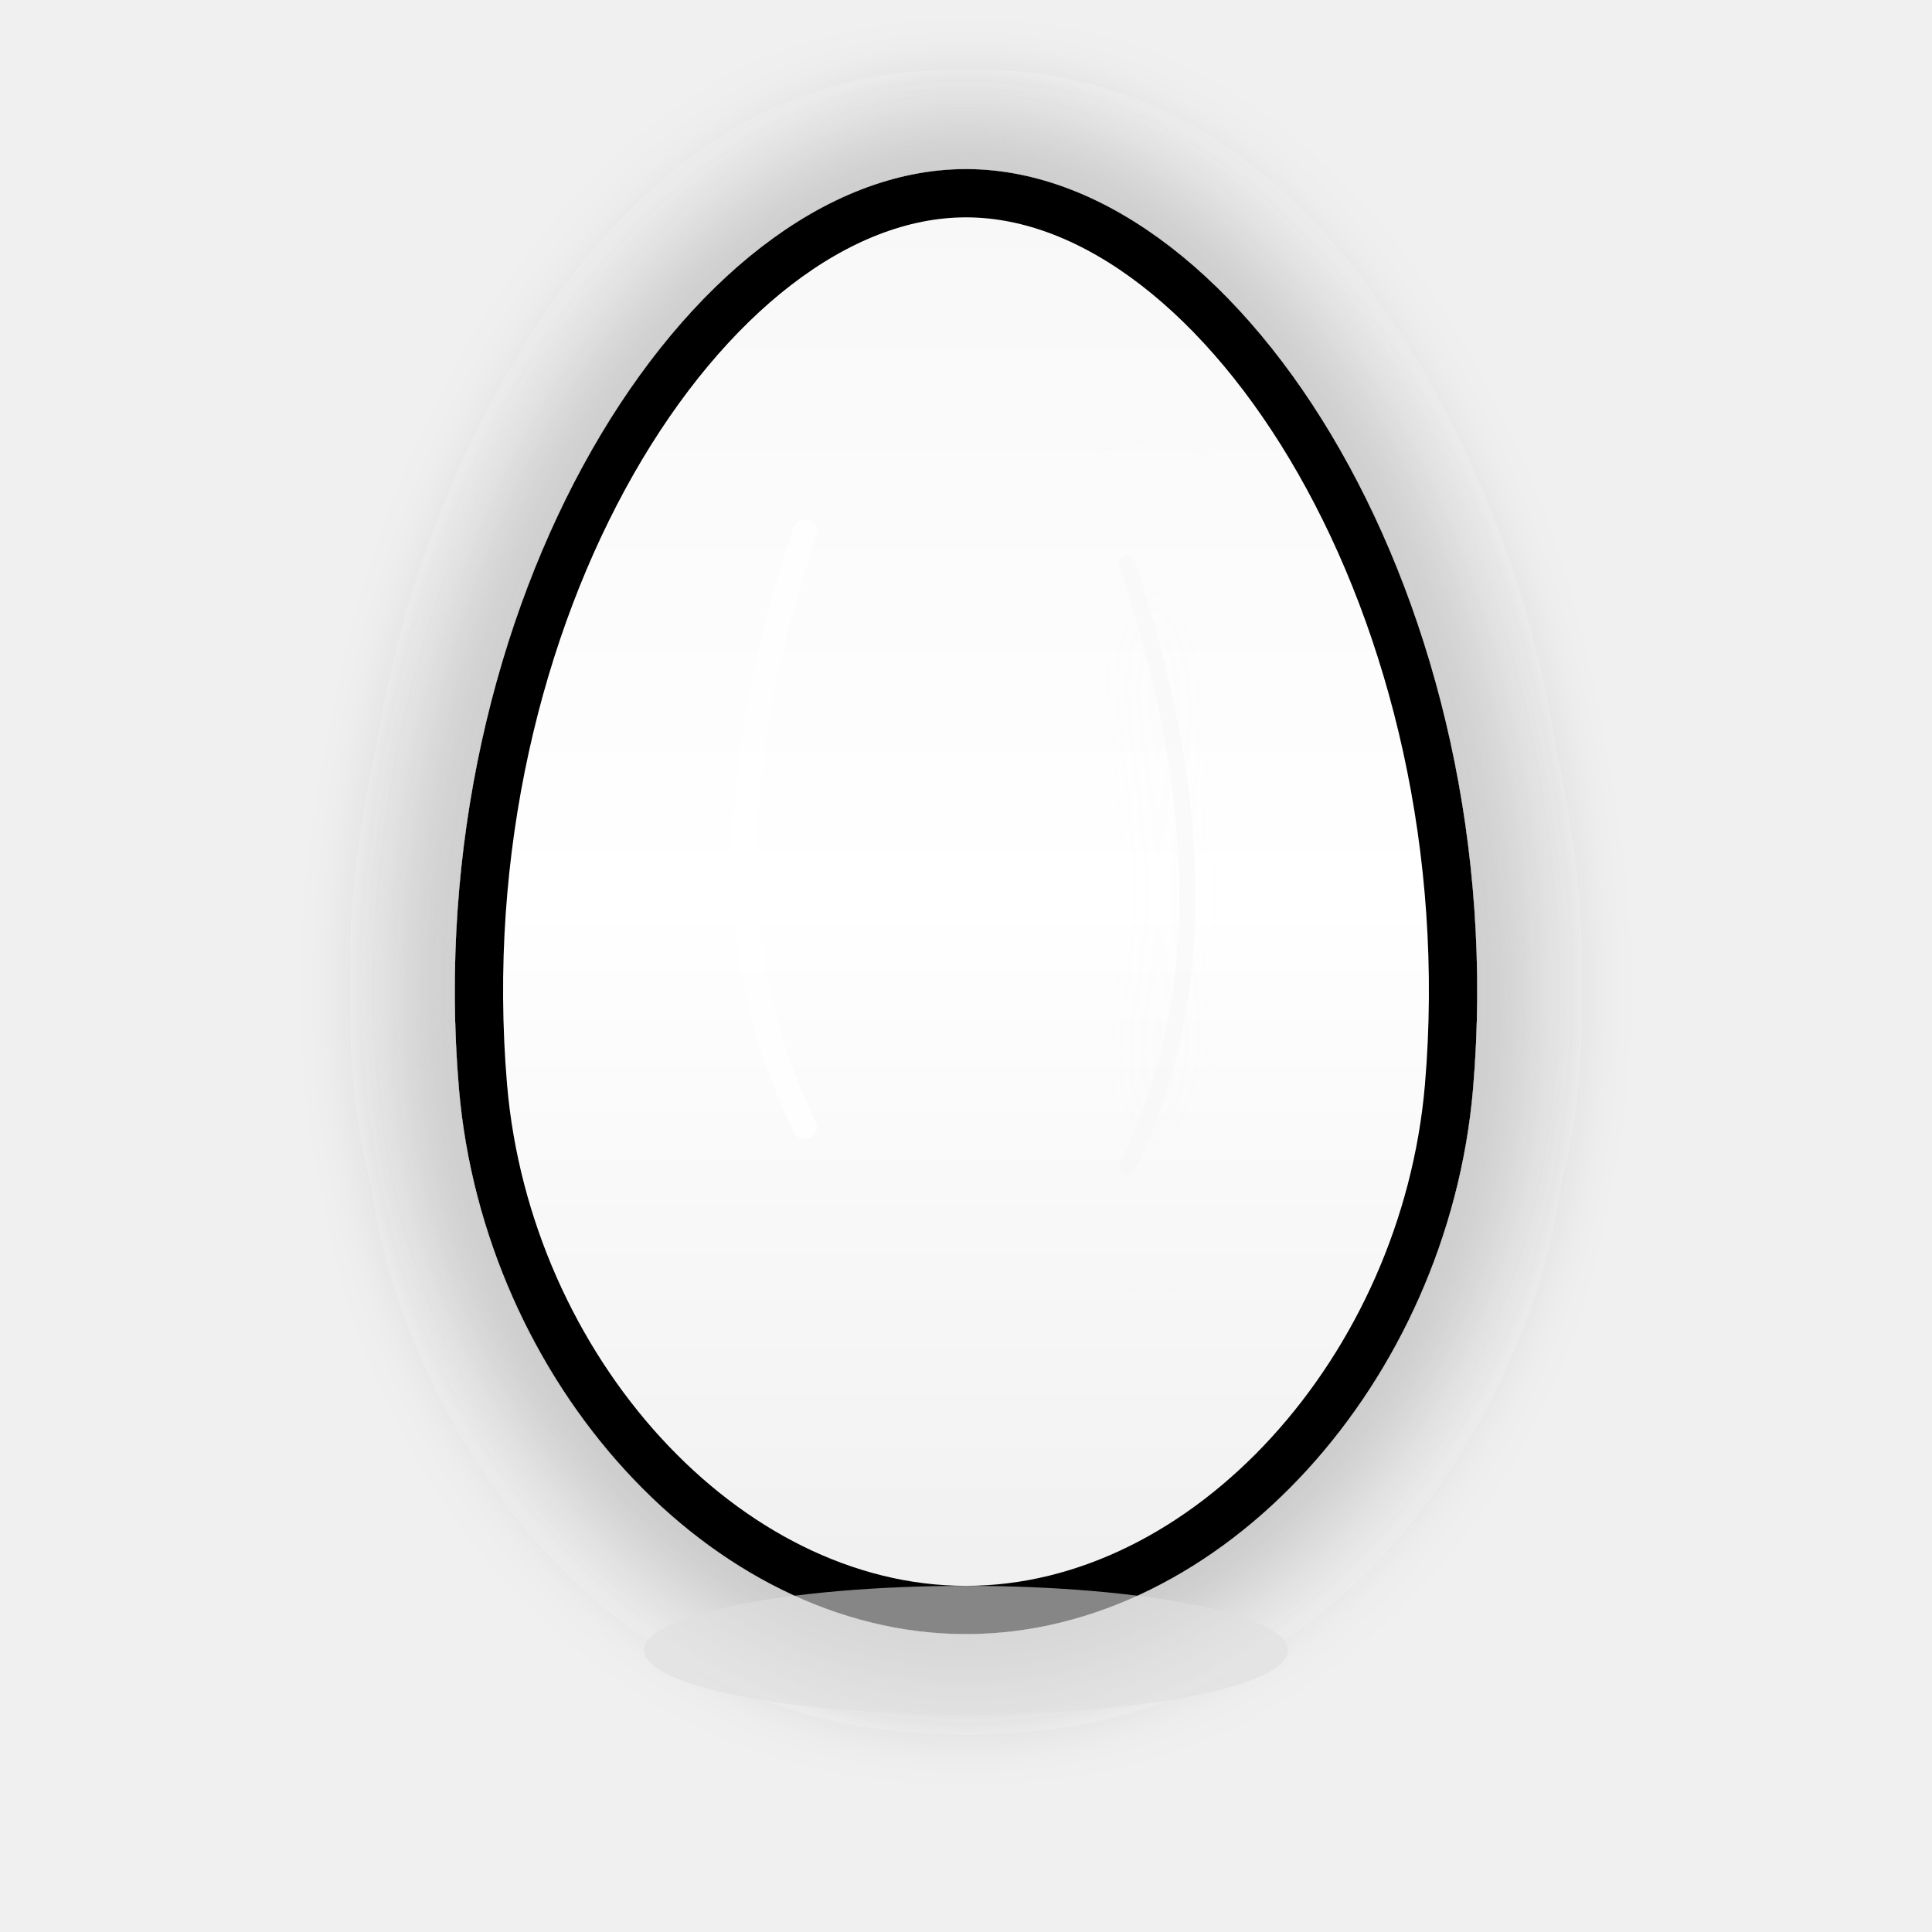
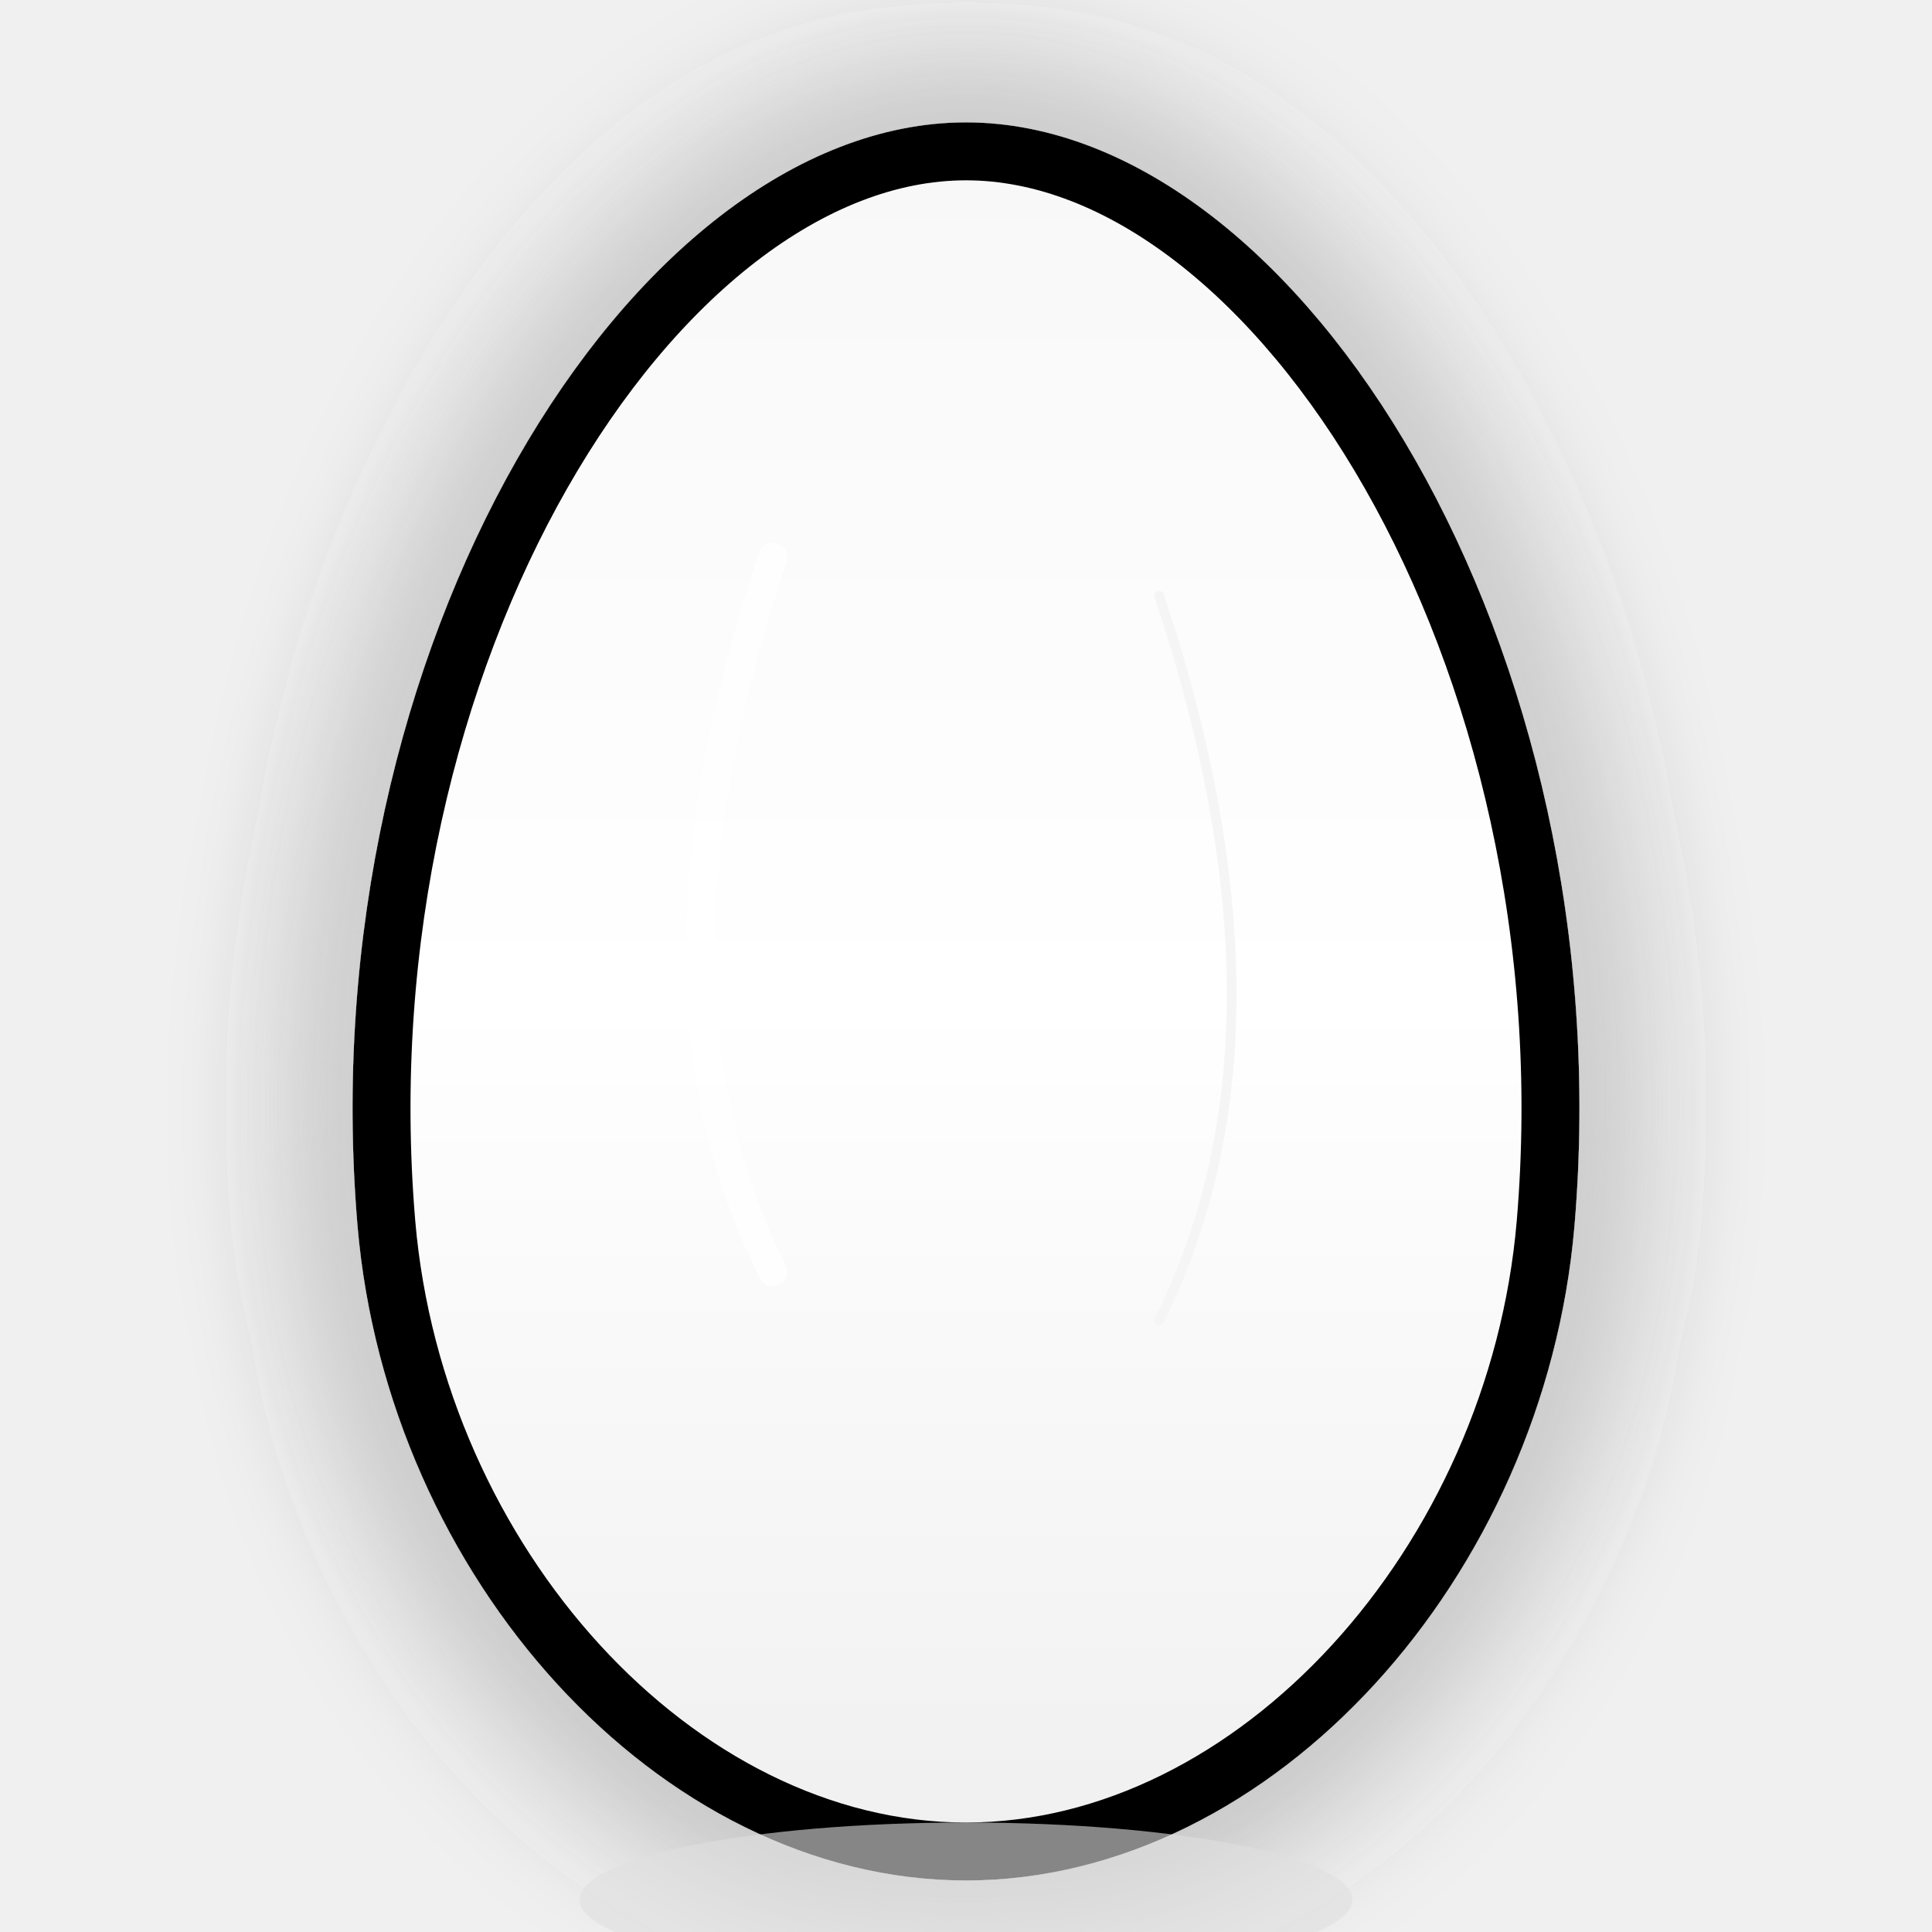
<svg xmlns="http://www.w3.org/2000/svg" width="300" height="300" viewBox="0 0 240 240" stroke-linecap="round" stroke-linejoin="round">
  <defs>
    <filter id="glow" x="-50%" y="-50%" width="200%" height="200%">
      <feGaussianBlur in="SourceGraphic" stdDeviation="8" result="blur" />
      <feMerge>
        <feMergeNode in="blur" />
        <feMergeNode in="SourceGraphic" />
      </feMerge>
    </filter>
  </defs>
  <linearGradient id="eggGradientWhite" x1="0%" y1="0%" x2="0%" y2="100%">
    <stop offset="0%" style="stop-color:#f8f8f8;stop-opacity:1" />
    <stop offset="50%" style="stop-color:#ffffff;stop-opacity:1" />
    <stop offset="100%" style="stop-color:#f0f0f0;stop-opacity:1" />
  </linearGradient>
-   <g transform="translate(20, 0)">
+   <g transform="translate(0, -10) scale(1.2)">
    <path d="         M100 24         C132 24 165 76 160 135         C157 170 130 200 100 200         C70 200 43 170 40 135         C35 76 68 24 100 24       " fill="url(#eggGradientWhite)" stroke="#000000" stroke-width="6" filter="url(#glow)" />
    <path d="         M80 66         C70 96 70 120 80 140       " fill="none" stroke="#ffffff" stroke-width="3" opacity="0.7" filter="url(#glow)" />
-     <path d="         M120 70         C130 100 130 125 120 145       " fill="none" stroke="#f5f5f5" stroke-width="2" opacity="0.5" filter="url(#glow)" />
+     <path d="         M120 70         C130 100 130 125 120 145       " fill="none" stroke="#f5f5f5" />
    <ellipse cx="100" cy="205" rx="40" ry="8" fill="#e0e0e0" opacity="0.6" />
  </g>
</svg>
